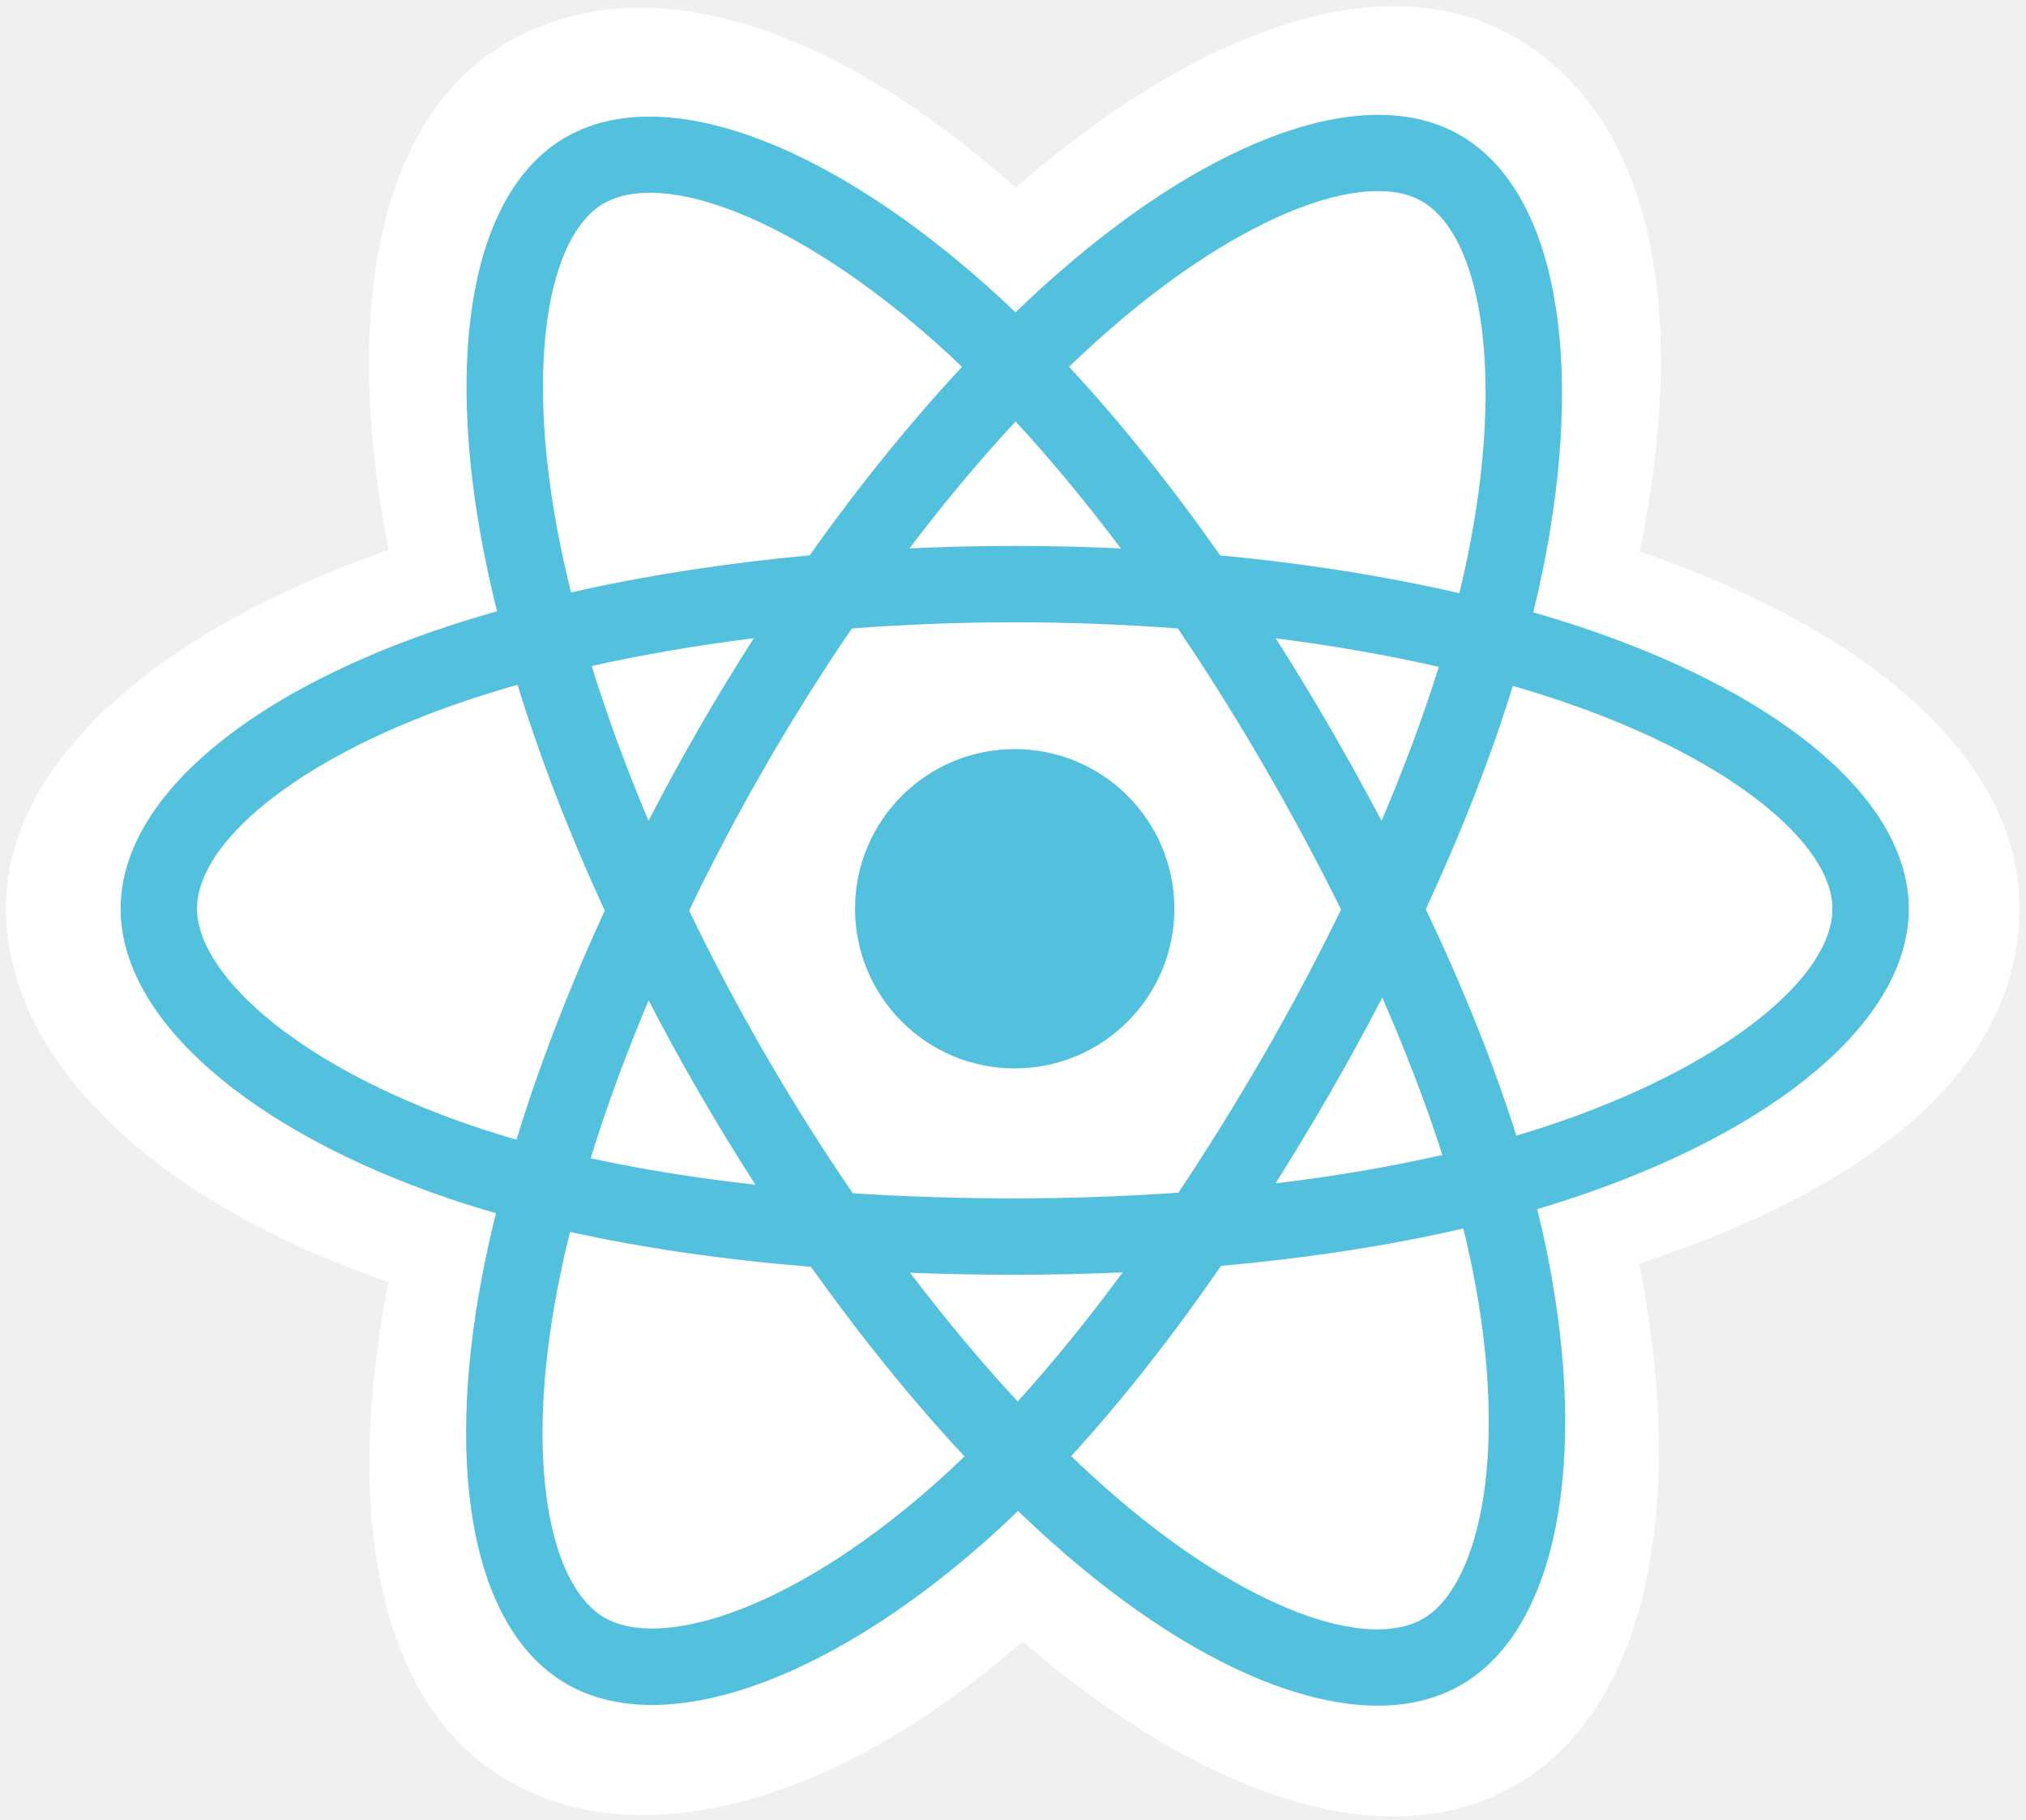
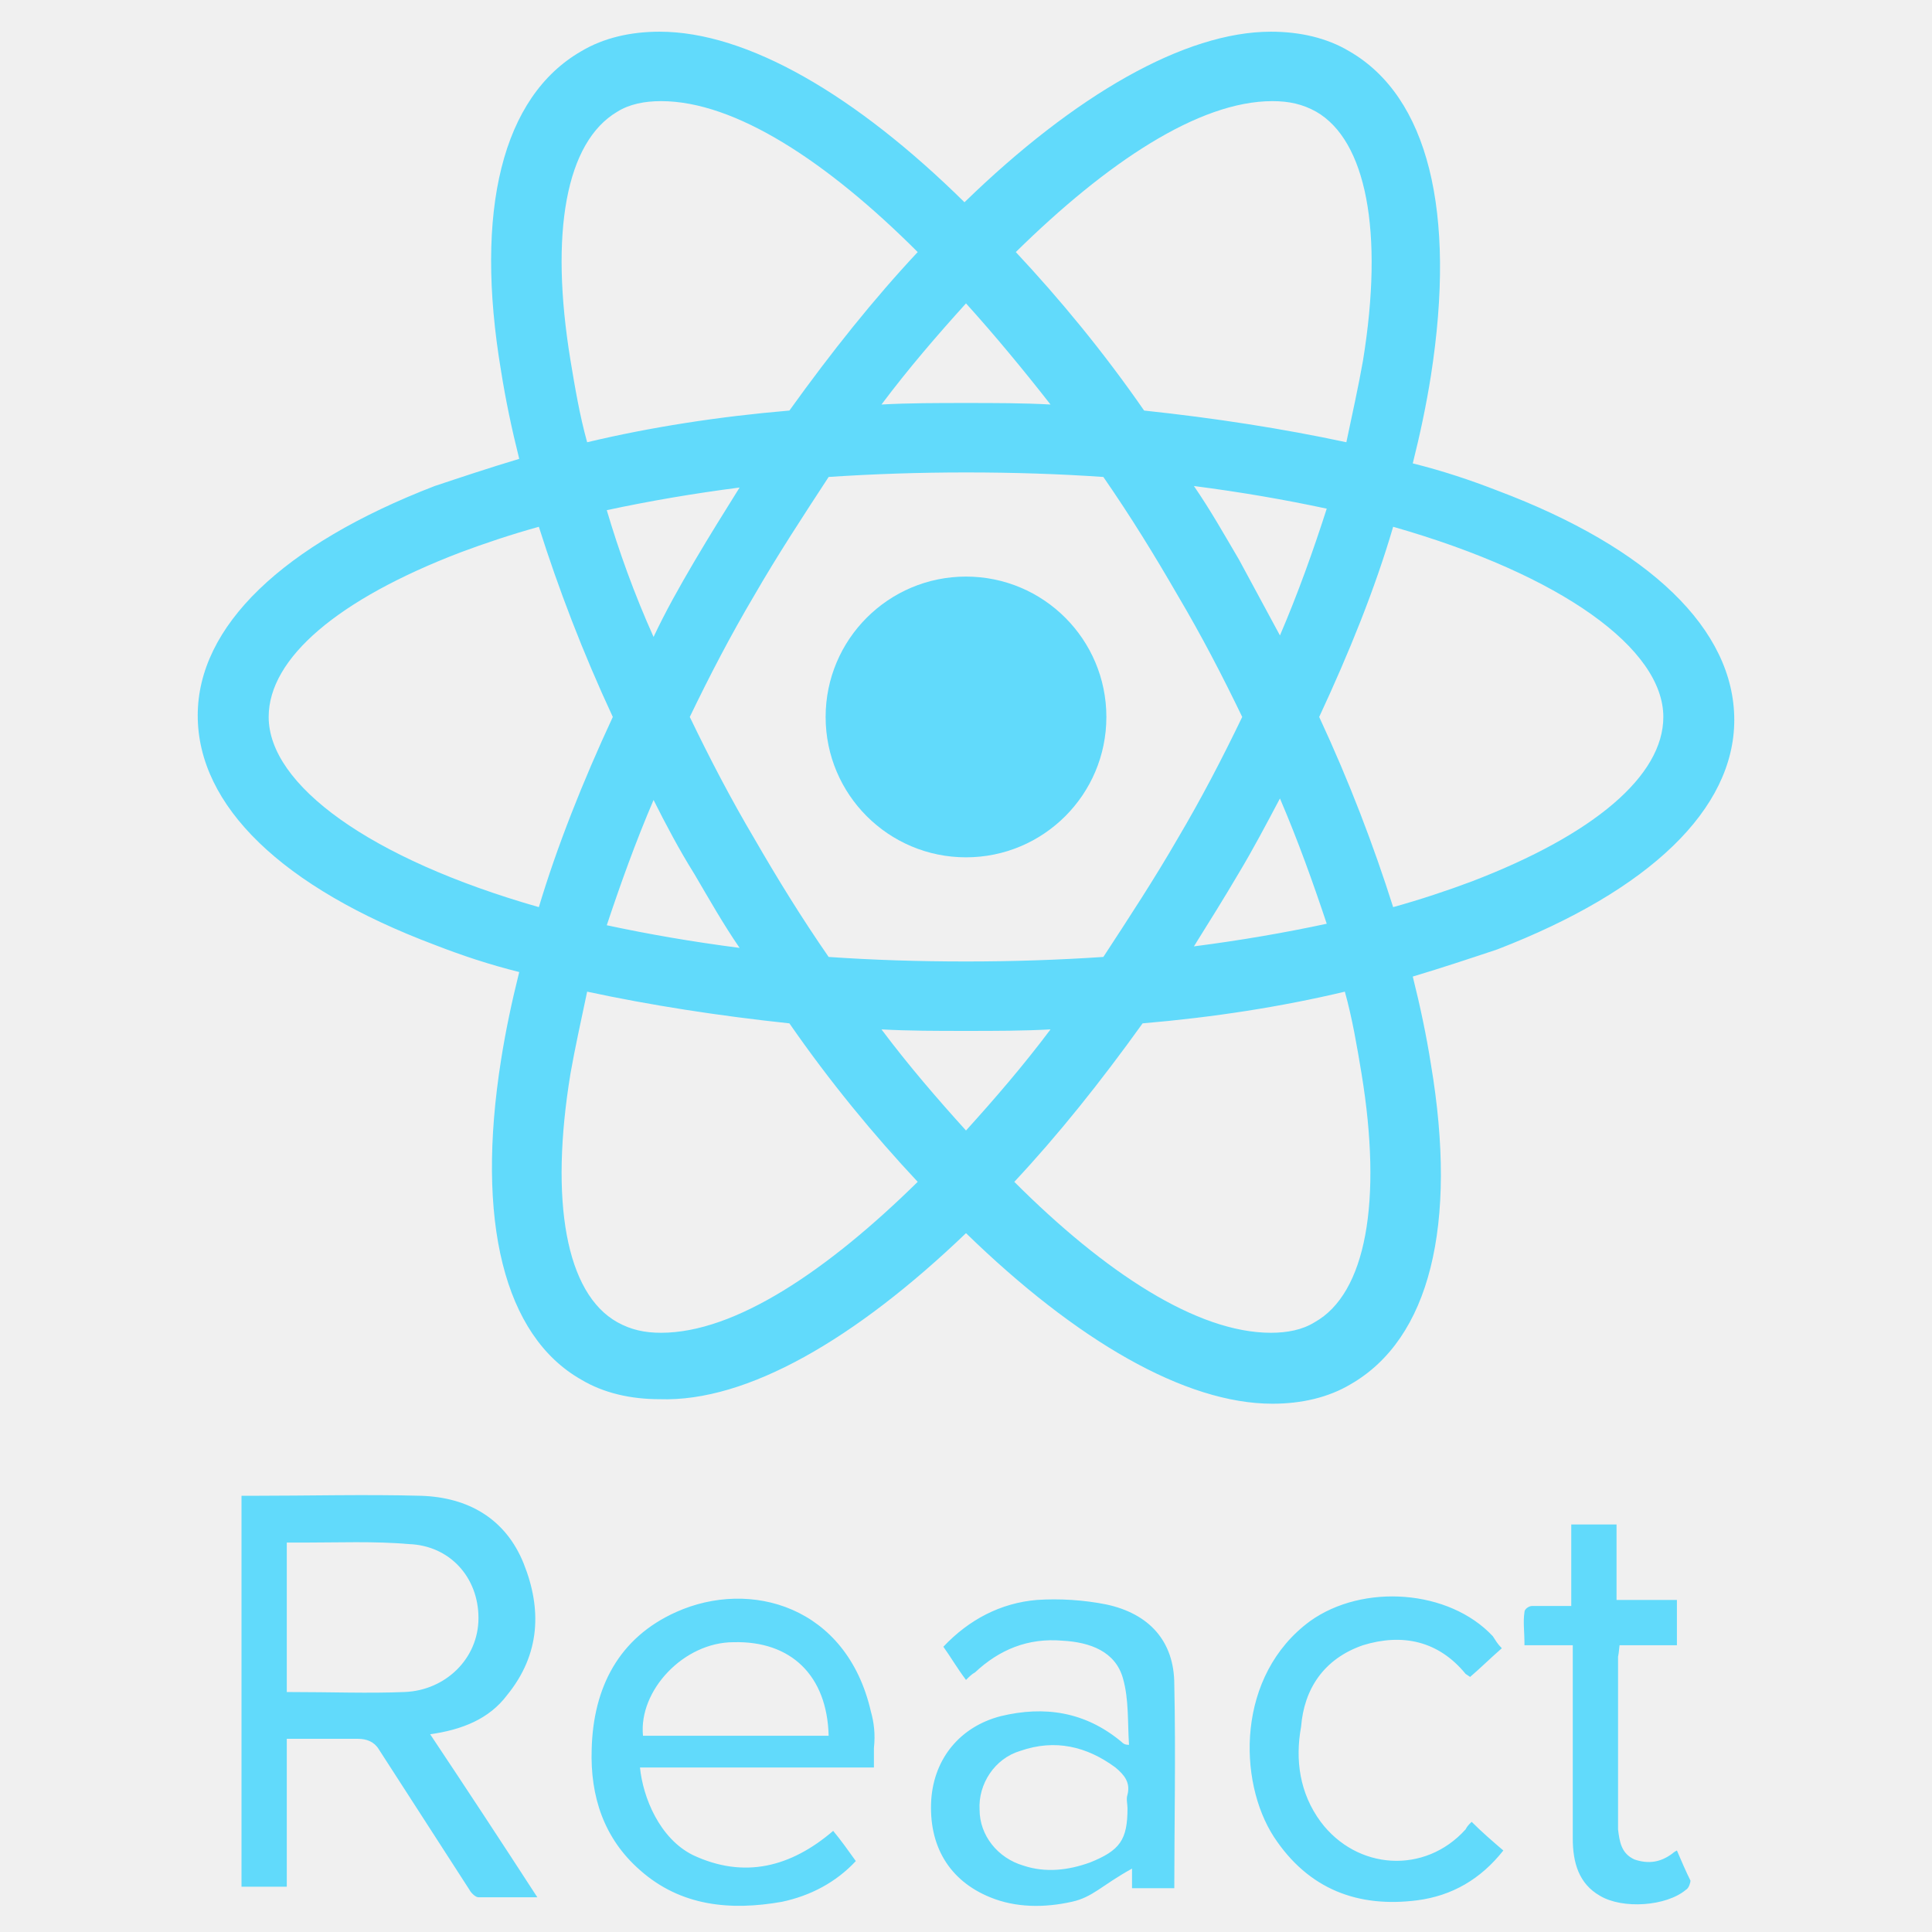
- <svg xmlns="http://www.w3.org/2000/svg" width="2500" height="2246" viewBox="0 0 256 230" preserveAspectRatio="xMinYMin meet">
-   <path d="M.754 114.75c0 19.215 18.763 37.152 48.343 47.263-5.907 29.737-1.058 53.706 15.136 63.045 16.645 9.6 41.443 2.955 64.98-17.62 22.943 19.744 46.13 27.514 62.31 18.148 16.63-9.627 21.687-35.221 15.617-65.887 30.81-10.186 48.044-25.481 48.044-44.949 0-18.769-18.797-35.006-47.979-45.052 6.535-31.933.998-55.32-15.867-65.045-16.259-9.376-39.716-1.204-62.996 19.056C104.122 2.205 80.897-4.36 64.05 5.392 47.806 14.795 43.171 39.2 49.097 69.487 20.515 79.452.754 96.057.754 114.75z" fill="#FFF" />
-   <path d="M201.025 79.674a151.364 151.364 0 0 0-7.274-2.292 137.5 137.5 0 0 0 1.124-4.961c5.506-26.728 1.906-48.26-10.388-55.348-11.787-6.798-31.065.29-50.535 17.233a151.136 151.136 0 0 0-5.626 5.163 137.573 137.573 0 0 0-3.744-3.458c-20.405-18.118-40.858-25.752-53.139-18.643-11.776 6.817-15.264 27.06-10.307 52.39a150.91 150.91 0 0 0 1.67 7.484c-2.894.822-5.689 1.698-8.363 2.63-23.922 8.34-39.2 21.412-39.2 34.97 0 14.004 16.4 28.05 41.318 36.566a128.44 128.44 0 0 0 6.11 1.91 147.813 147.813 0 0 0-1.775 8.067c-4.726 24.89-1.035 44.653 10.71 51.428 12.131 6.995 32.491-.195 52.317-17.525 1.567-1.37 3.14-2.823 4.715-4.346a148.34 148.34 0 0 0 6.108 5.573c19.204 16.525 38.17 23.198 49.905 16.405 12.12-7.016 16.058-28.247 10.944-54.078-.39-1.973-.845-3.988-1.355-6.04 1.43-.422 2.833-.858 4.202-1.312 25.904-8.582 42.757-22.457 42.757-36.648 0-13.607-15.77-26.767-40.174-35.168z" fill="#53C1DE" />
-   <path d="M195.406 142.328c-1.235.409-2.503.804-3.795 1.187-2.86-9.053-6.72-18.68-11.442-28.625 4.507-9.71 8.217-19.213 10.997-28.208 2.311.67 4.555 1.375 6.717 2.12 20.91 7.197 33.664 17.84 33.664 26.04 0 8.735-13.775 20.075-36.14 27.486zm-9.28 18.389c2.261 11.422 2.584 21.749 1.086 29.822-1.346 7.254-4.052 12.09-7.398 14.027-7.121 4.122-22.35-1.236-38.772-15.368-1.883-1.62-3.78-3.35-5.682-5.18 6.367-6.964 12.73-15.06 18.94-24.05 10.924-.969 21.244-2.554 30.603-4.717.46 1.86.87 3.683 1.223 5.466zm-93.85 43.137c-6.957 2.457-12.498 2.527-15.847.596-7.128-4.11-10.09-19.98-6.049-41.265a138.507 138.507 0 0 1 1.65-7.502c9.255 2.047 19.5 3.52 30.45 4.408 6.251 8.797 12.798 16.883 19.396 23.964a118.863 118.863 0 0 1-4.305 3.964c-8.767 7.664-17.552 13.1-25.294 15.835zm-32.593-61.58c-11.018-3.766-20.117-8.66-26.354-14-5.604-4.8-8.434-9.565-8.434-13.432 0-8.227 12.267-18.722 32.726-25.855a139.276 139.276 0 0 1 7.777-2.447c2.828 9.197 6.537 18.813 11.013 28.537-4.534 9.869-8.296 19.638-11.15 28.943a118.908 118.908 0 0 1-5.578-1.746zm10.926-74.37c-4.247-21.703-1.427-38.074 5.67-42.182 7.56-4.376 24.275 1.864 41.893 17.507 1.126 1 2.257 2.047 3.39 3.13-6.564 7.049-13.051 15.074-19.248 23.82-10.627.985-20.8 2.567-30.152 4.686a141.525 141.525 0 0 1-1.553-6.962zm97.467 24.067a306.982 306.982 0 0 0-6.871-11.3c7.21.91 14.117 2.12 20.603 3.601-1.947 6.241-4.374 12.767-7.232 19.457a336.42 336.42 0 0 0-6.5-11.758zm-39.747-38.714c4.452 4.823 8.911 10.209 13.297 16.052a284.245 284.245 0 0 0-26.706-.006c4.39-5.789 8.887-11.167 13.409-16.046zm-40.002 38.78a285.24 285.24 0 0 0-6.378 11.685c-2.811-6.667-5.216-13.222-7.18-19.552 6.447-1.443 13.322-2.622 20.485-3.517a283.79 283.79 0 0 0-6.927 11.384zm7.133 57.683c-7.4-.826-14.379-1.945-20.824-3.348 1.995-6.442 4.453-13.138 7.324-19.948a283.494 283.494 0 0 0 6.406 11.692 285.27 285.27 0 0 0 7.094 11.604zm33.136 27.389c-4.575-4.937-9.138-10.397-13.595-16.27 4.326.17 8.737.256 13.22.256 4.606 0 9.159-.103 13.64-.303-4.4 5.98-8.843 11.448-13.265 16.317zm46.072-51.032c3.02 6.884 5.566 13.544 7.588 19.877-6.552 1.495-13.625 2.699-21.078 3.593a337.537 337.537 0 0 0 6.937-11.498 306.632 306.632 0 0 0 6.553-11.972zm-14.915 7.15a316.478 316.478 0 0 1-10.84 17.49c-6.704.479-13.632.726-20.692.726-7.031 0-13.871-.219-20.458-.646A273.798 273.798 0 0 1 96.72 133.28a271.334 271.334 0 0 1-9.64-18.206 273.864 273.864 0 0 1 9.611-18.216v.002a271.252 271.252 0 0 1 10.956-17.442c6.72-.508 13.61-.774 20.575-.774 6.996 0 13.895.268 20.613.78a290.704 290.704 0 0 1 10.887 17.383 316.418 316.418 0 0 1 9.741 18.13 290.806 290.806 0 0 1-9.709 18.29zm19.913-107.792c7.566 4.364 10.509 21.961 5.755 45.038a127.525 127.525 0 0 1-1.016 4.492c-9.374-2.163-19.554-3.773-30.212-4.773-6.209-8.841-12.642-16.88-19.1-23.838a141.92 141.92 0 0 1 5.196-4.766c16.682-14.518 32.273-20.25 39.377-16.153z" fill="#FFF" />
-   <path d="M128.221 94.665c11.144 0 20.177 9.034 20.177 20.177 0 11.144-9.033 20.178-20.177 20.178-11.143 0-20.177-9.034-20.177-20.178 0-11.143 9.034-20.177 20.177-20.177" fill="#53C1DE" />
+ <svg xmlns="http://www.w3.org/2000/svg" viewBox="0 0 128 128" enable-background="new 0 0 128 128">
+   <g fill="#61DAFB">
+     <circle cx="64" cy="47.5" r="9.3" />
+     <path d="M64 81.7c7.3 7.1 14.5 11.3 20.3 11.3 1.9 0 3.7-.4 5.2-1.3 5.2-3 7.1-10.5 5.3-21.2-.3-1.9-.7-3.8-1.2-5.8 2-.6 3.8-1.2 5.6-1.8 10.1-3.9 15.7-9.3 15.7-15.2 0-6-5.6-11.4-15.7-15.2-1.8-.7-3.6-1.3-5.6-1.8.5-2 .9-3.9 1.2-5.8 1.7-10.9-.2-18.5-5.4-21.5-1.5-.9-3.3-1.3-5.2-1.3-5.7 0-13 4.2-20.3 11.3-7.2-7.1-14.4-11.3-20.2-11.3-1.9 0-3.7.4-5.2 1.3-5.2 3-7.1 10.5-5.3 21.2.3 1.9.7 3.8 1.2 5.8-2 .6-3.8 1.2-5.6 1.8-10.1 3.9-15.7 9.3-15.7 15.2 0 6 5.6 11.4 15.7 15.2 1.8.7 3.6 1.3 5.6 1.8-.5 2-.9 3.9-1.2 5.8-1.7 10.7.2 18.3 5.3 21.2 1.5.9 3.3 1.3 5.2 1.3 5.8.2 13-4 20.3-11zm-5.6-13.5c1.8.1 3.7.1 5.6.1 1.9 0 3.8 0 5.6-.1-1.8 2.4-3.7 4.6-5.6 6.7-1.9-2.1-3.8-4.3-5.6-6.7zm-12.4-10.3c1 1.7 1.9 3.3 3 4.9-3.1-.4-6-.9-8.8-1.5.9-2.7 1.9-5.5 3.1-8.3.8 1.6 1.7 3.3 2.7 4.9zm-5.8-24.1c2.8-.6 5.7-1.1 8.8-1.5-1 1.6-2 3.2-3 4.9-1 1.7-1.9 3.3-2.7 5-1.3-2.9-2.3-5.7-3.1-8.4zm5.5 13.7c1.3-2.7 2.7-5.4 4.3-8.1 1.5-2.6 3.2-5.2 4.9-7.8 3-.2 6-.3 9.1-.3 3.2 0 6.2.1 9.1.3 1.8 2.6 3.4 5.2 4.9 7.8 1.6 2.7 3 5.4 4.3 8.1-1.3 2.7-2.7 5.4-4.3 8.1-1.5 2.6-3.2 5.2-4.9 7.8-3 .2-6 .3-9.1.3-3.2 0-6.2-.1-9.1-.3-1.8-2.6-3.4-5.2-4.9-7.8-1.6-2.7-3-5.4-4.3-8.1zm39.1-5.4l-2.7-5c-1-1.7-1.9-3.3-3-4.9 3.1.4 6 .9 8.8 1.5-.9 2.8-1.9 5.6-3.1 8.4zm0 10.8c1.2 2.8 2.2 5.6 3.1 8.3-2.8.6-5.7 1.1-8.8 1.5 1-1.6 2-3.2 3-4.9.9-1.5 1.8-3.2 2.7-4.9zm2.3 34.7c-.8.5-1.8.7-2.9.7-4.9 0-11-4-17-10 2.9-3.1 5.7-6.6 8.5-10.5 4.7-.4 9.2-1.1 13.4-2.1.5 1.8.8 3.6 1.1 5.4 1.4 8.5.3 14.6-3.1 16.5zm5.2-52.7c11.2 3.2 17.9 8.1 17.9 12.6 0 3.9-4.6 7.8-12.7 10.9-1.6.6-3.4 1.2-5.2 1.7-1.3-4.1-2.9-8.3-4.9-12.6 2-4.3 3.7-8.5 4.9-12.6zm-8-28.2c1.1 0 2 .2 2.9.7 3.3 1.9 4.5 7.9 3.1 16.5-.3 1.7-.7 3.5-1.1 5.4-4.2-.9-8.7-1.6-13.4-2.1-2.7-3.9-5.6-7.4-8.5-10.5 6-5.9 12.1-10 17-10zm-14.7 20.1c-1.8-.1-3.7-.1-5.6-.1s-3.8 0-5.6.1c1.8-2.4 3.7-4.6 5.6-6.7 1.9 2.1 3.8 4.4 5.6 6.7zm-28.7-19.4c.8-.5 1.8-.7 2.9-.7 4.9 0 11 4 17 10-2.9 3.1-5.7 6.6-8.5 10.5-4.7.4-9.2 1.1-13.4 2.1-.5-1.8-.8-3.6-1.1-5.4-1.4-8.5-.3-14.5 3.1-16.5zm-5.2 52.7c-11.2-3.2-17.9-8.1-17.9-12.6 0-3.9 4.6-7.8 12.7-10.9 1.6-.6 3.4-1.2 5.2-1.7 1.3 4.1 2.9 8.3 4.9 12.6-2 4.3-3.7 8.6-4.9 12.6zm2.1 11c.3-1.7.7-3.5 1.1-5.4 4.2.9 8.7 1.6 13.4 2.1 2.7 3.9 5.6 7.4 8.5 10.5-6 5.9-12.1 10-17 10-1.1 0-2-.2-2.9-.7-3.4-1.9-4.5-8-3.1-16.5zM33.6 112.3c2.2-2.7 2.3-5.7 1.1-8.7-1.2-3-3.7-4.4-6.8-4.5-3.7-.1-7.5 0-11.2 0h-.7v25.9h3v-9.8h4.7c.6 0 1.1.2 1.4.7l6 9.3c.1.2.4.5.6.5h3.9c-2.4-3.7-4.7-7.2-7.1-10.8 2.1-.3 3.9-1 5.1-2.6zm-14.6-.2v-9.9h1.1c2.3 0 4.7-.1 7 .1 2.7.1 4.6 2.2 4.6 4.9s-2.2 4.8-4.9 4.9c-2.4.1-4.8 0-7.8 0zM57.7 113.4c-1.6-7-8-8.8-12.9-6.6-3.8 1.7-5.5 5-5.6 9.1-.1 3.1.8 5.9 3.2 8 2.7 2.4 6 2.7 9.4 2.1 1.9-.4 3.6-1.3 4.9-2.7-.5-.7-1-1.4-1.5-2-2.8 2.4-5.9 3.2-9.3 1.6-2.2-1.1-3.3-3.8-3.5-5.8h15.5v-1.3c.1-.9 0-1.7-.2-2.4zm-15.1 1.6c-.3-3 2.7-6.2 6-6.2 3.8-.1 6.2 2.2 6.3 6.2h-12.3zM73.3 106.3c-1.5-.3-3.1-.4-4.6-.3-2.4.2-4.5 1.3-6.2 3.1.5.7.9 1.4 1.5 2.2.2-.2.4-.4.6-.5 1.6-1.5 3.5-2.3 5.8-2.1 1.8.1 3.5.7 4 2.5.4 1.4.3 2.9.4 4.4-.3 0-.4-.1-.5-.2-2.4-2-5.1-2.4-8-1.7-2.7.7-4.4 2.8-4.6 5.5-.2 3.1 1.2 5.4 3.9 6.5 1.7.7 3.6.7 5.4.3 1.4-.3 2-1.1 4-2.2v1.3h2.8c0-4 .1-8.9 0-13.5 0-2.9-1.7-4.7-4.5-5.3zm1.4 12.6c-.1.3 0 .6 0 .9 0 2.1-.5 2.8-2.5 3.6-1.4.5-2.9.7-4.4.2-1.7-.5-2.9-2-2.9-3.7-.1-1.7 1-3.4 2.7-3.9 2.3-.8 4.4-.3 6.3 1.1.6.5 1 1 .8 1.8zM90.3 109c2.6-.8 5-.3 6.8 1.9l.3.2c.7-.6 1.3-1.2 2.1-1.9-.3-.3-.4-.5-.6-.8-2.9-3.1-8.6-3.5-12.1-1-4.9 3.6-4.8 10.6-2.4 14.3 2.3 3.5 5.6 4.7 9.5 4.2 2.3-.3 4.2-1.4 5.7-3.3-.7-.6-1.4-1.2-2.1-1.9-.2.2-.3.3-.4.5-2.7 3-7.2 2.7-9.6-.5-1.4-1.9-1.7-4.1-1.3-6.3.2-2.5 1.5-4.5 4.1-5.4zM111.1 122.6c-.2.1-.3.2-.3.2-.8.6-1.6.7-2.5.4-.9-.4-1-1.2-1.1-2v-11.4c0-.2 0 .2.1-.8h3.8v-3h-4v-5h-3v5.4h-2.6c-.2 0-.5.2-.5.4-.1.7 0 1.2 0 2.2h3.2v12.8c0 1.6.4 3 1.8 3.8 1.5.9 4.4.7 5.7-.4.2-.1.3-.5.3-.6-.3-.6-.6-1.3-.9-2z" />
+   </g>
</svg>
